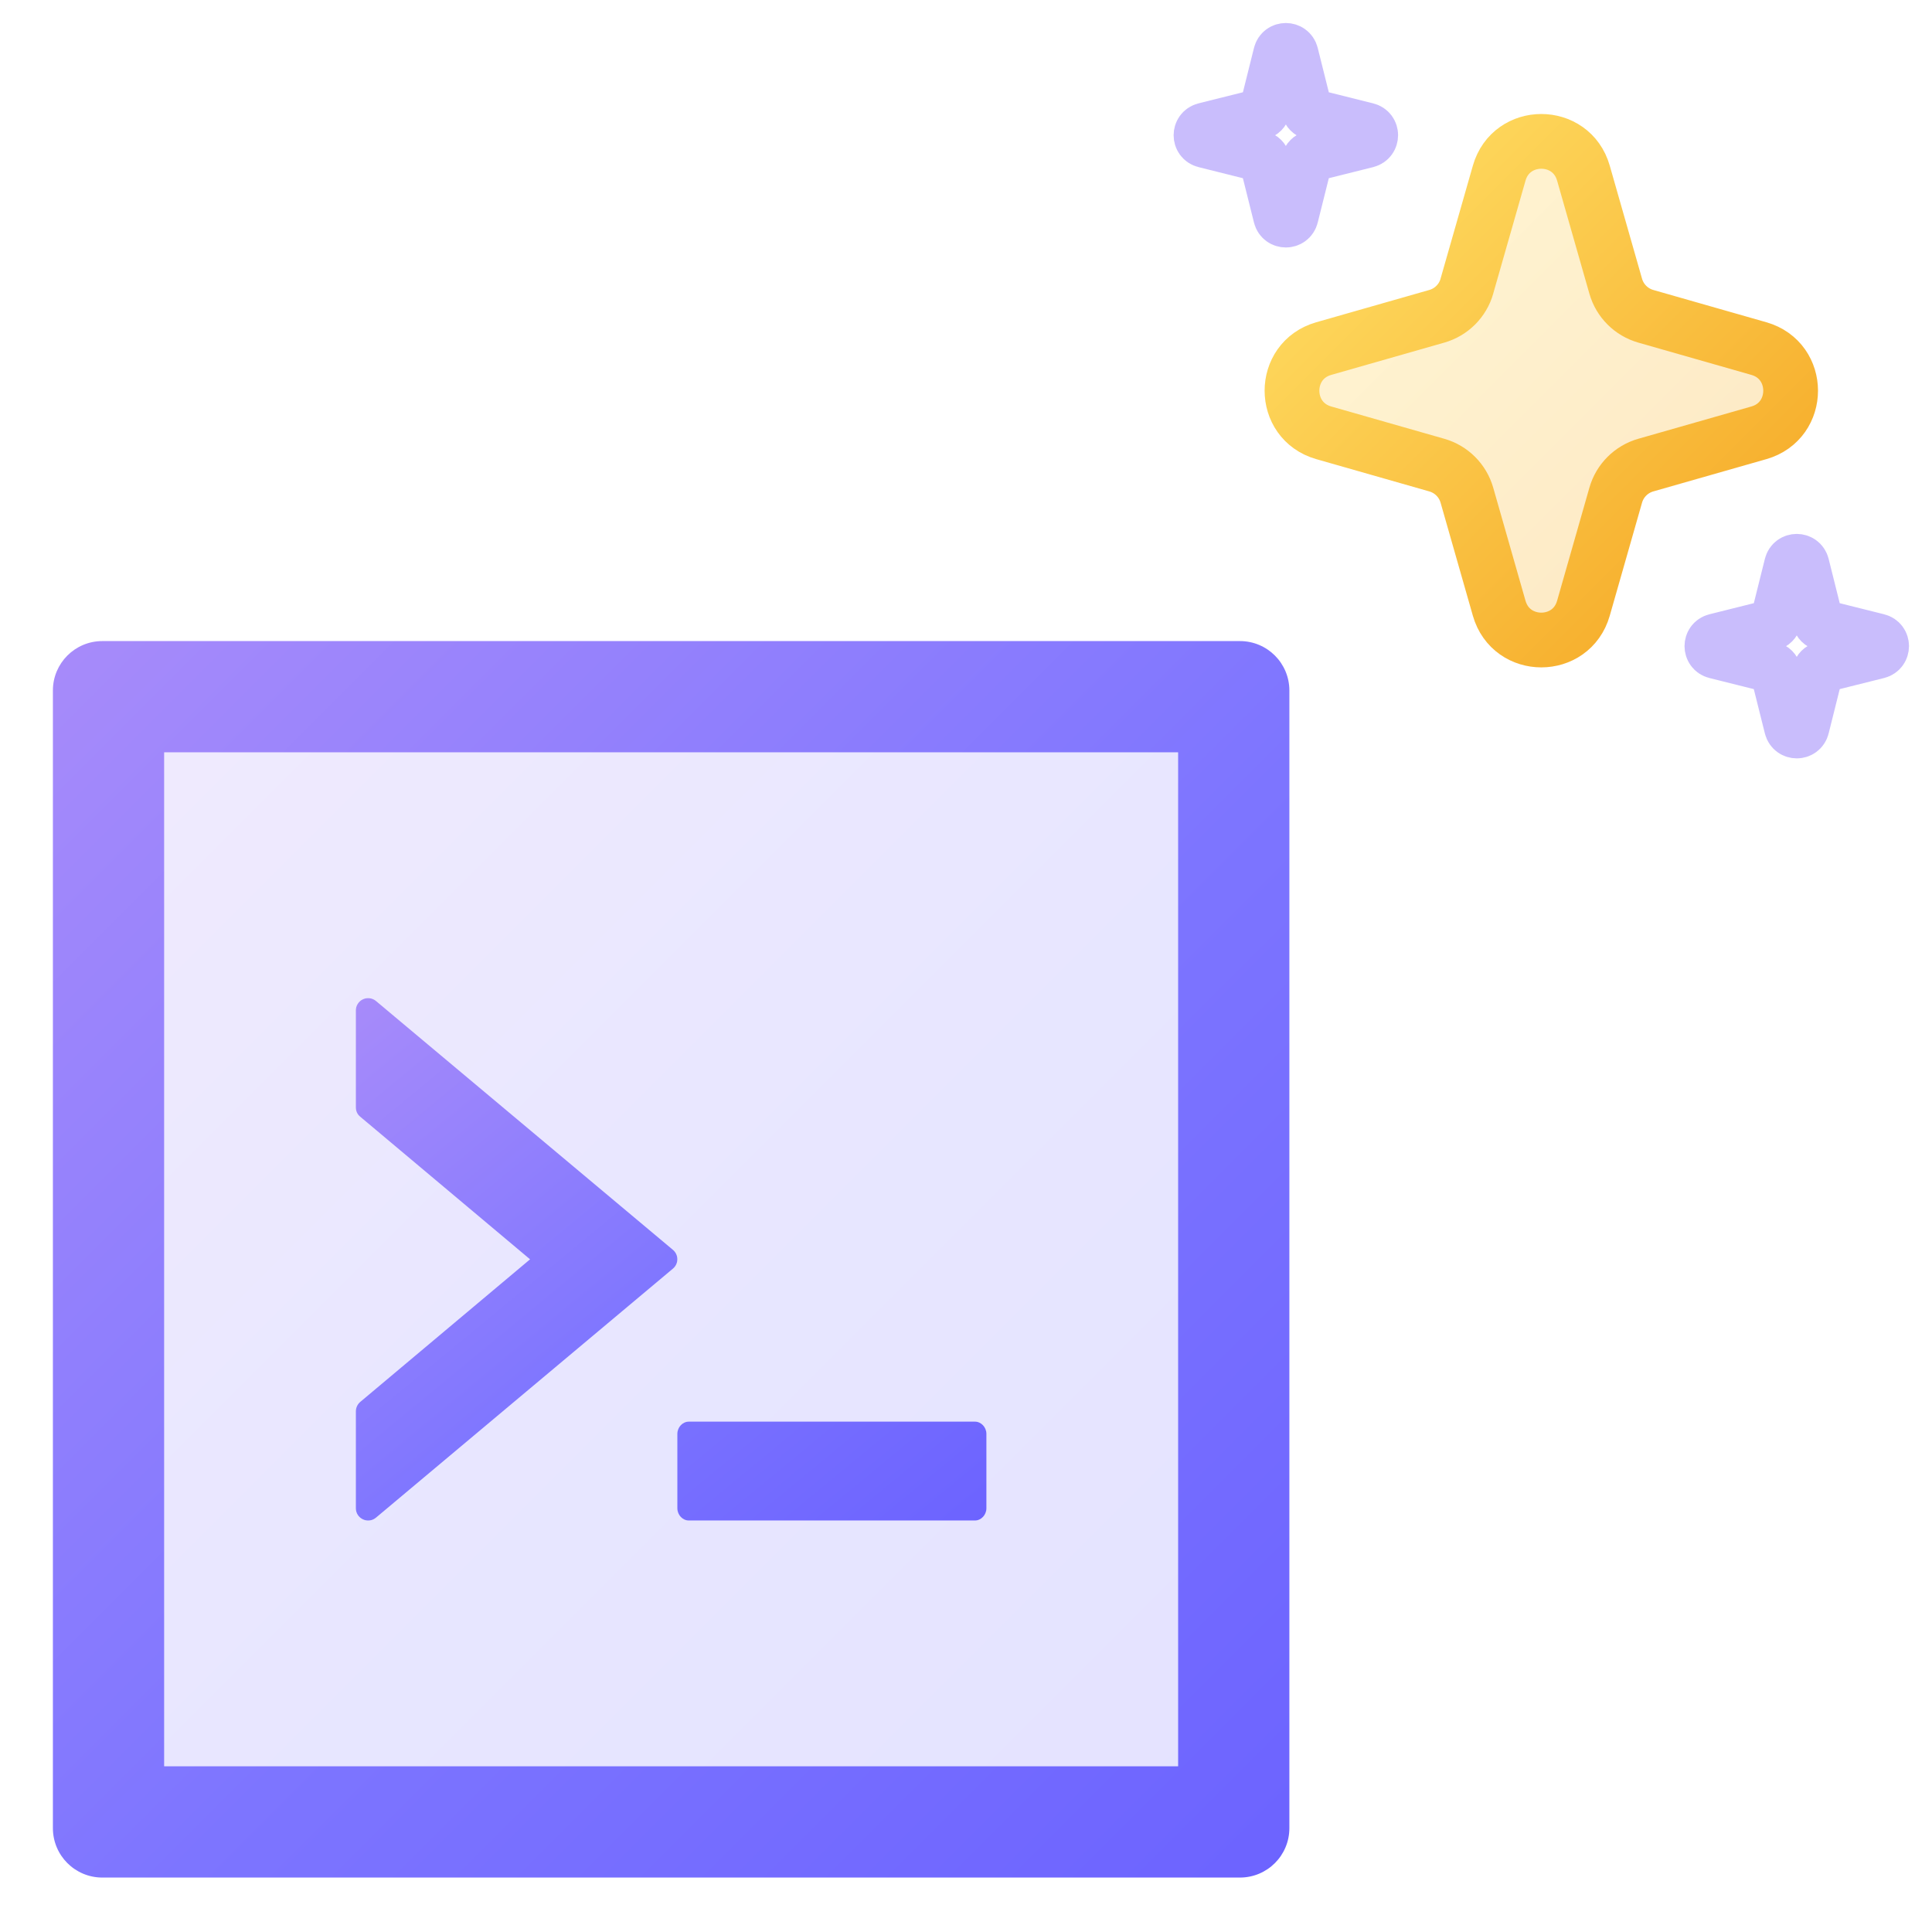
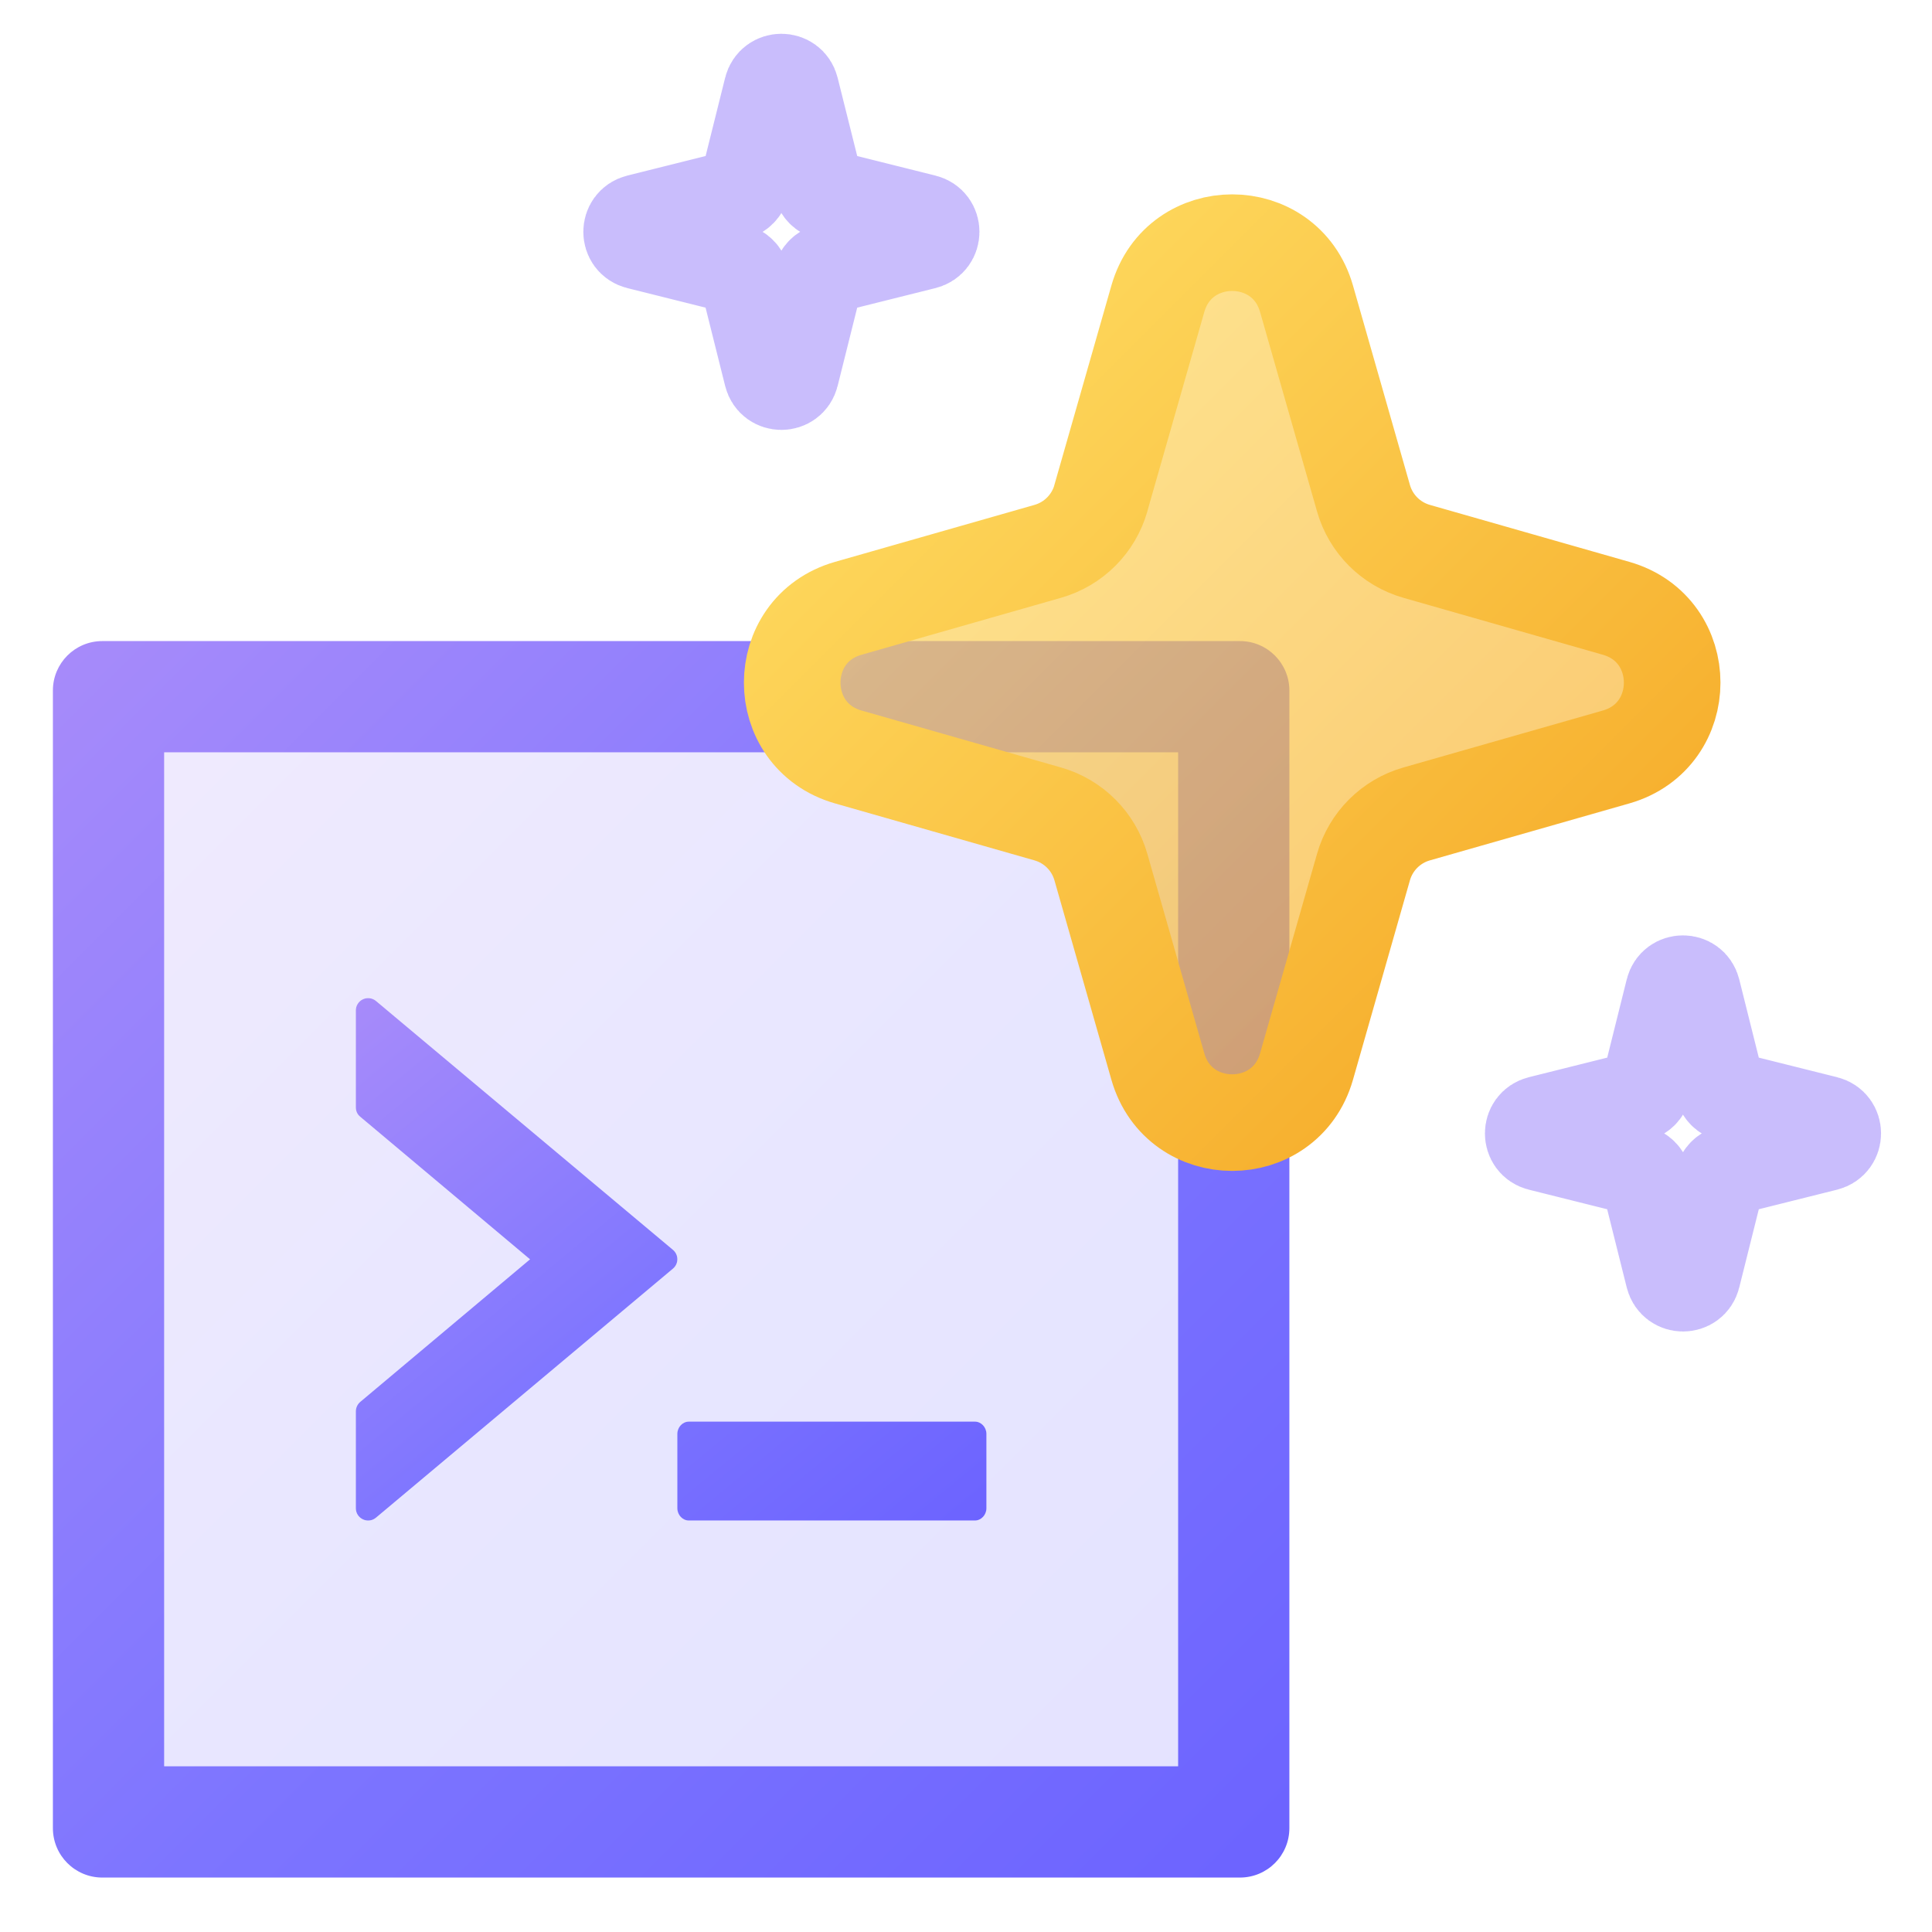
<svg xmlns="http://www.w3.org/2000/svg" width="1em" height="1em" viewBox="16.6 -0.8 90 90">
  <defs>
    <linearGradient id="cacPurple" x1="0%" y1="0%" x2="100%" y2="100%">
      <stop offset="0%" stop-color="#a78bfa" />
      <stop offset="55%" stop-color="#7d75ff" />
      <stop offset="100%" stop-color="#6c63ff" />
    </linearGradient>
    <linearGradient id="cacYellow" x1="0%" y1="0%" x2="100%" y2="100%">
      <stop offset="0%" stop-color="#ffe066" />
      <stop offset="100%" stop-color="#f5a623" />
    </linearGradient>
  </defs>
  <g transform="translate(11,21) scale(0.072)">
    <path fill="url(#cacPurple)" d="M880 112H144c-17.7 0-32 14.3-32 32v736c0 17.7 14.3 32 32 32h736c17.7 0 32-14.3 32-32V144c0-17.7-14.3-32-32-32m-40 728H184V184h656z" />
    <path fill="url(#cacPurple)" fill-opacity=".18" d="M184 840h656V184H184zm339.5-223h185c4.1 0 7.5 3.6 7.5 8v48c0 4.4-3.4 8-7.5 8h-185c-4.1 0-7.5-3.6-7.5-8v-48c0-4.4 3.4-8 7.5-8M308 610.3c0-2.3 1.1-4.6 2.9-6.1L420.7 512l-109.8-92.2a7.63 7.63 0 0 1-2.9-6.1V351c0-6.8 7.9-10.5 13.1-6.1l192 160.9c3.9 3.2 3.9 9.1 0 12.3l-192 161c-5.2 4.4-13.1.7-13.1-6.1z" />
    <path fill="url(#cacPurple)" d="m321.1 679.1l192-161c3.9-3.2 3.9-9.1 0-12.3l-192-160.9A7.95 7.95 0 0 0 308 351v62.7c0 2.4 1 4.6 2.9 6.1L420.7 512l-109.8 92.2a8.1 8.1 0 0 0-2.9 6.1V673c0 6.8 7.9 10.5 13.1 6.1M516 673c0 4.4 3.4 8 7.5 8h185c4.1 0 7.5-3.6 7.5-8v-48c0-4.4-3.4-8-7.5-8h-185c-4.1 0-7.5 3.6-7.5 8z" />
  </g>
-   <g transform="translate(68,-3) scale(1.7)">
-     <path fill="url(#cacYellow)" fill-opacity=".28" d="m9.96 9.137l.886-3.099c.332-1.16 1.976-1.16 2.308 0l.885 3.099a1.2 1.2 0 0 0 .824.824l3.099.885c1.16.332 1.16 1.976 0 2.308l-3.099.885a1.2 1.2 0 0 0-.824.824l-.885 3.099c-.332 1.16-1.976 1.16-2.308 0l-.885-3.099a1.2 1.2 0 0 0-.824-.824l-3.099-.885c-1.16-.332-1.16-1.976 0-2.308l3.099-.885a1.2 1.2 0 0 0 .824-.824" />
+   <g transform="translate(38,-5) scale(3)">
+     <path fill="url(#cacYellow)" fill-opacity=".68" d="m9.96 9.137l.886-3.099c.332-1.16 1.976-1.16 2.308 0l.885 3.099a1.2 1.2 0 0 0 .824.824l3.099.885c1.16.332 1.16 1.976 0 2.308l-3.099.885a1.2 1.2 0 0 0-.824.824l-.885 3.099c-.332 1.16-1.976 1.16-2.308 0l-.885-3.099a1.2 1.2 0 0 0-.824-.824l-3.099-.885c-1.16-.332-1.16-1.976 0-2.308l3.099-.885a1.2 1.2 0 0 0 .824-.824" />
    <path fill="none" stroke="url(#cacYellow)" stroke-linecap="round" stroke-linejoin="round" stroke-miterlimit="10" stroke-width="1.5" d="m9.96 9.137l.886-3.099c.332-1.16 1.976-1.16 2.308 0l.885 3.099a1.2 1.2 0 0 0 .824.824l3.099.885c1.16.332 1.16 1.976 0 2.308l-3.099.885a1.2 1.2 0 0 0-.824.824l-.885 3.099c-.332 1.16-1.976 1.16-2.308 0l-.885-3.099a1.2 1.2 0 0 0-.824-.824l-3.099-.885c-1.16-.332-1.16-1.976 0-2.308l3.099-.885a1.2 1.2 0 0 0 .824-.824" />
    <path fill="none" stroke="#c9bdfc" stroke-linecap="round" stroke-linejoin="round" stroke-miterlimit="10" stroke-width="1.4" d="M4.43 4.283l.376-1.507c.05-.202.338-.202.388 0l.377 1.507a.2.2 0 0 0 .145.146l1.508.377c.202.05.202.337 0 .388l-1.508.377a.2.2 0 0 0-.145.145l-.377 1.508c-.05.202-.338.202-.388 0l-.377-1.508a.2.2 0 0 0-.145-.145l-1.508-.377c-.202-.05-.202-.338 0-.388l1.508-.377a.2.2 0 0 0 .145-.146" />
    <path fill="none" stroke="#c9bdfc" stroke-linecap="round" stroke-linejoin="round" stroke-miterlimit="10" stroke-width="1.4" d="M18.43 18.284l.376-1.508c.05-.202.337-.202.388 0l.377 1.508a.2.2 0 0 0 .145.145l1.508.377c.202.05.202.337 0 .388l-1.508.377a.2.2 0 0 0-.145.145l-.377 1.508c-.05.202-.337.202-.388 0l-.377-1.508a.2.2 0 0 0-.145-.145l-1.508-.377c-.202-.05-.202-.338 0-.388l1.508-.377a.2.2 0 0 0 .145-.145" />
  </g>
</svg>
